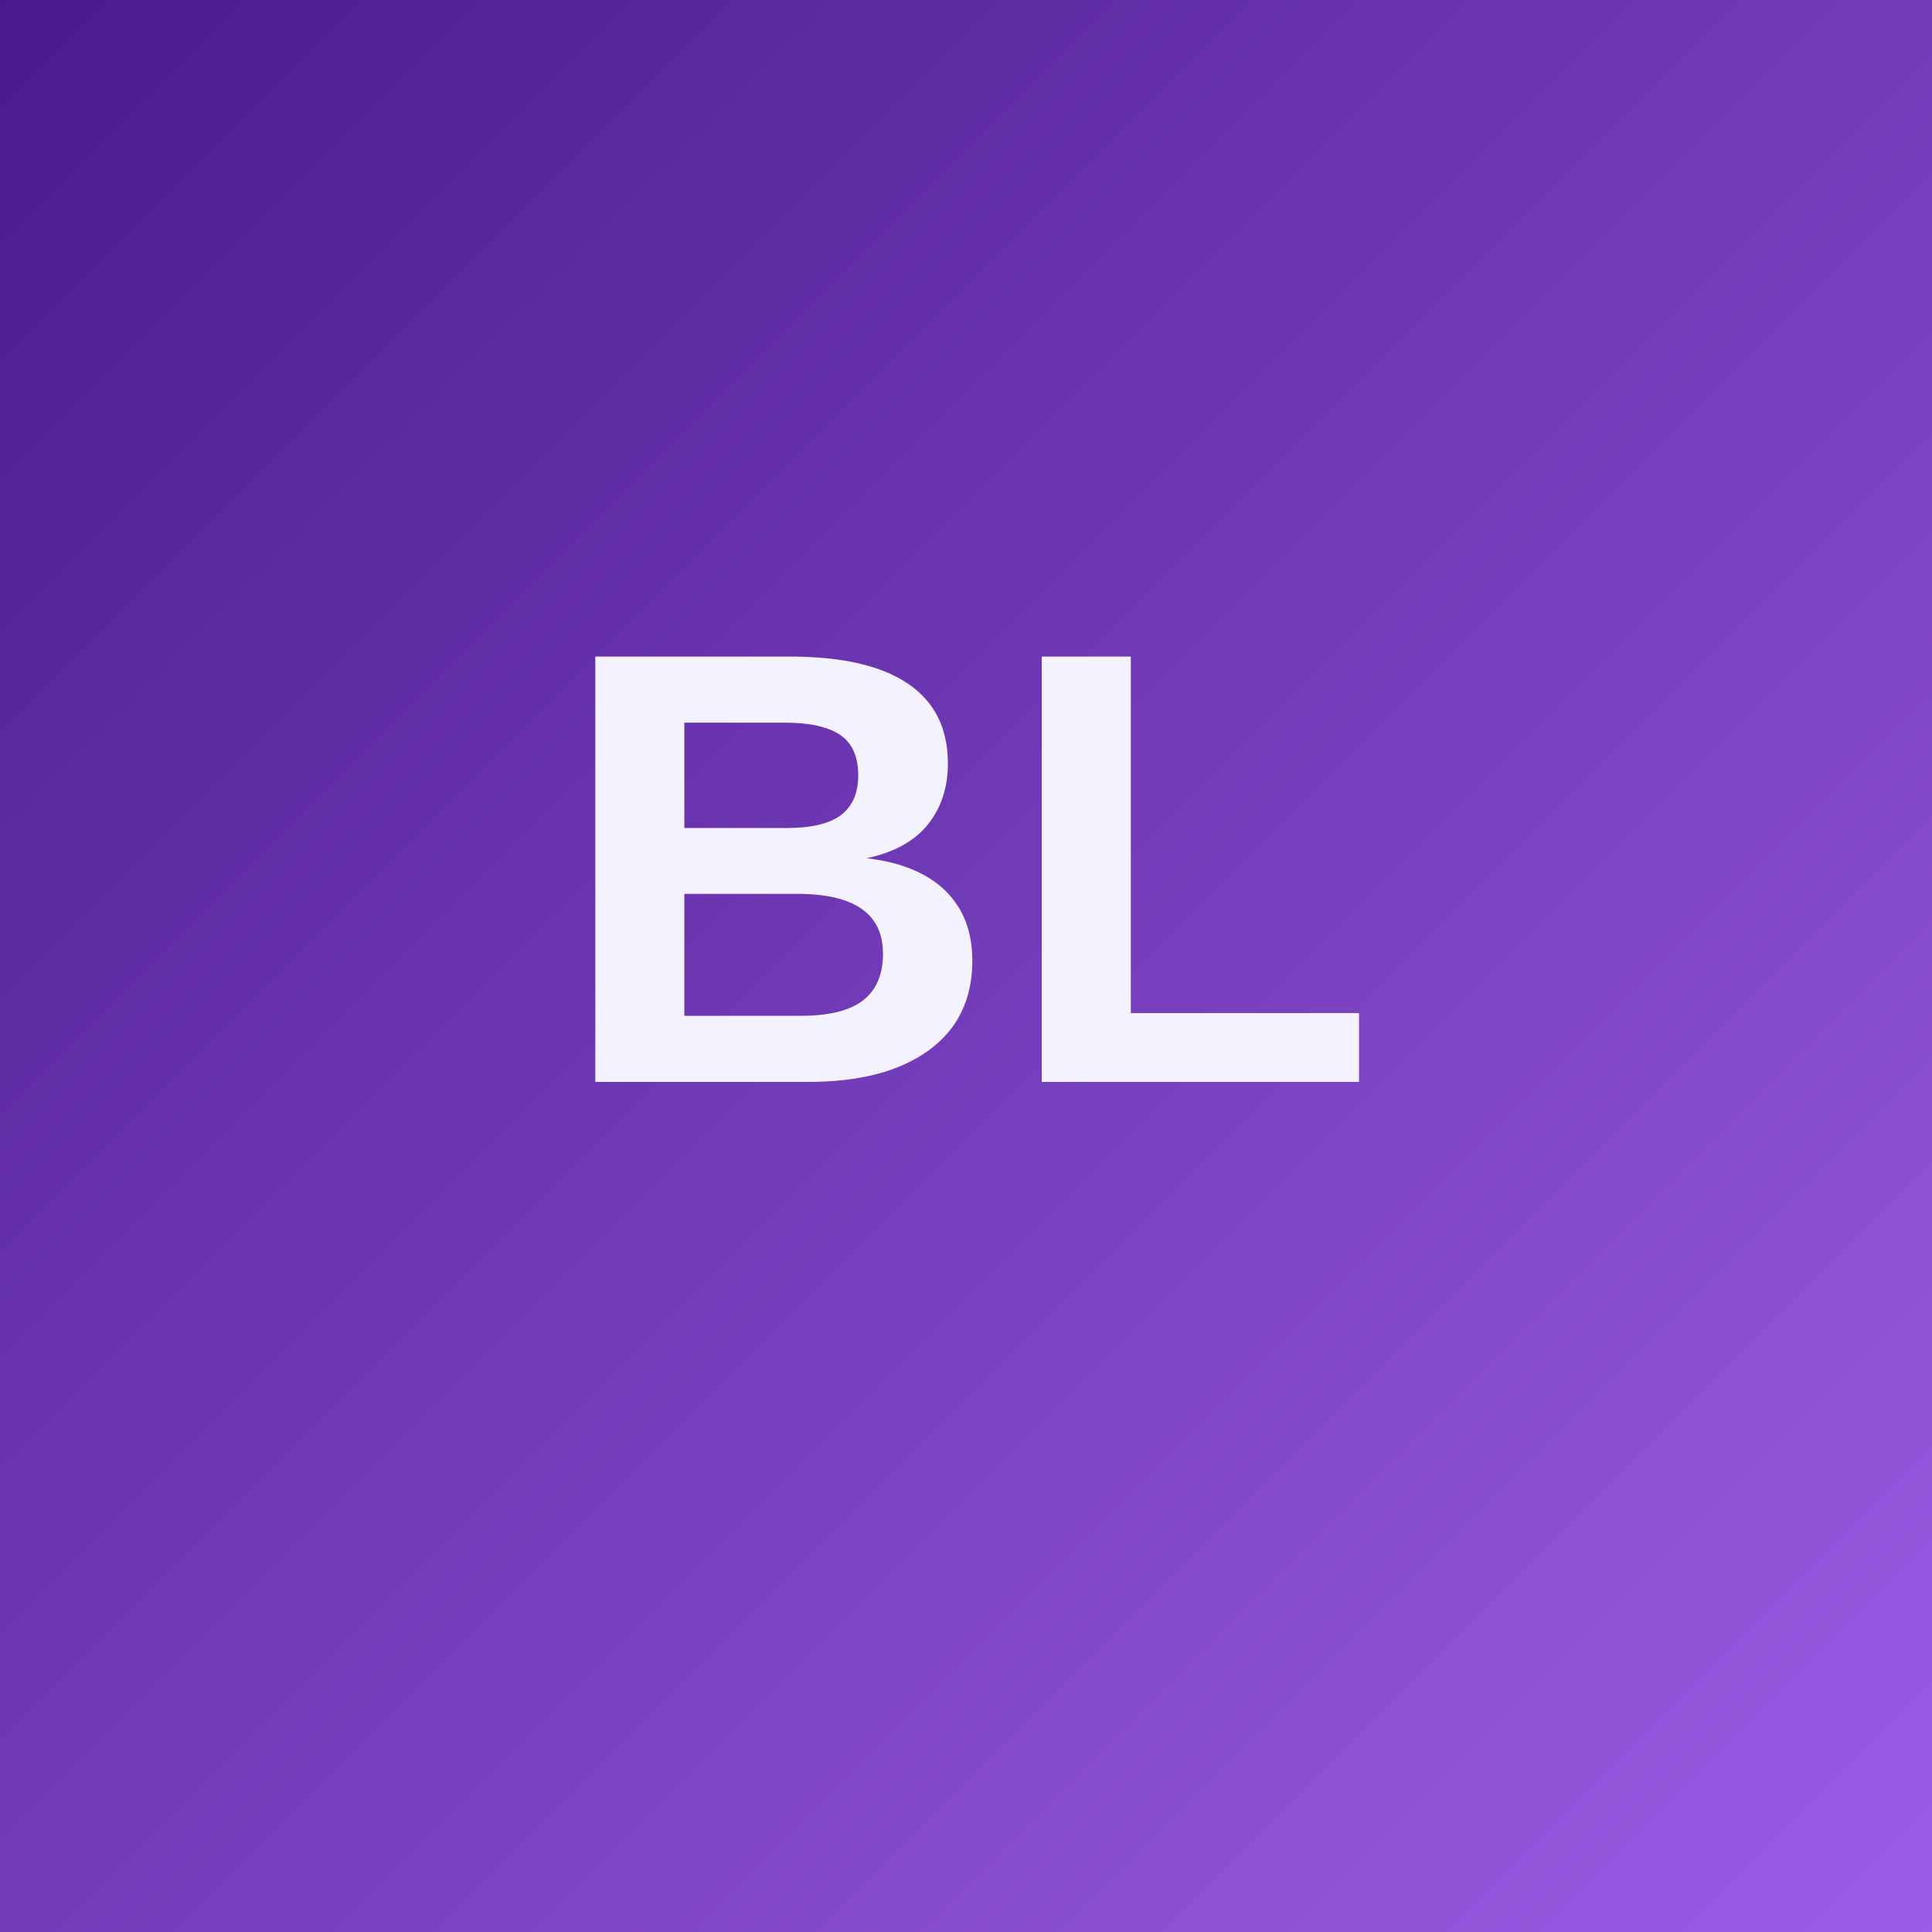
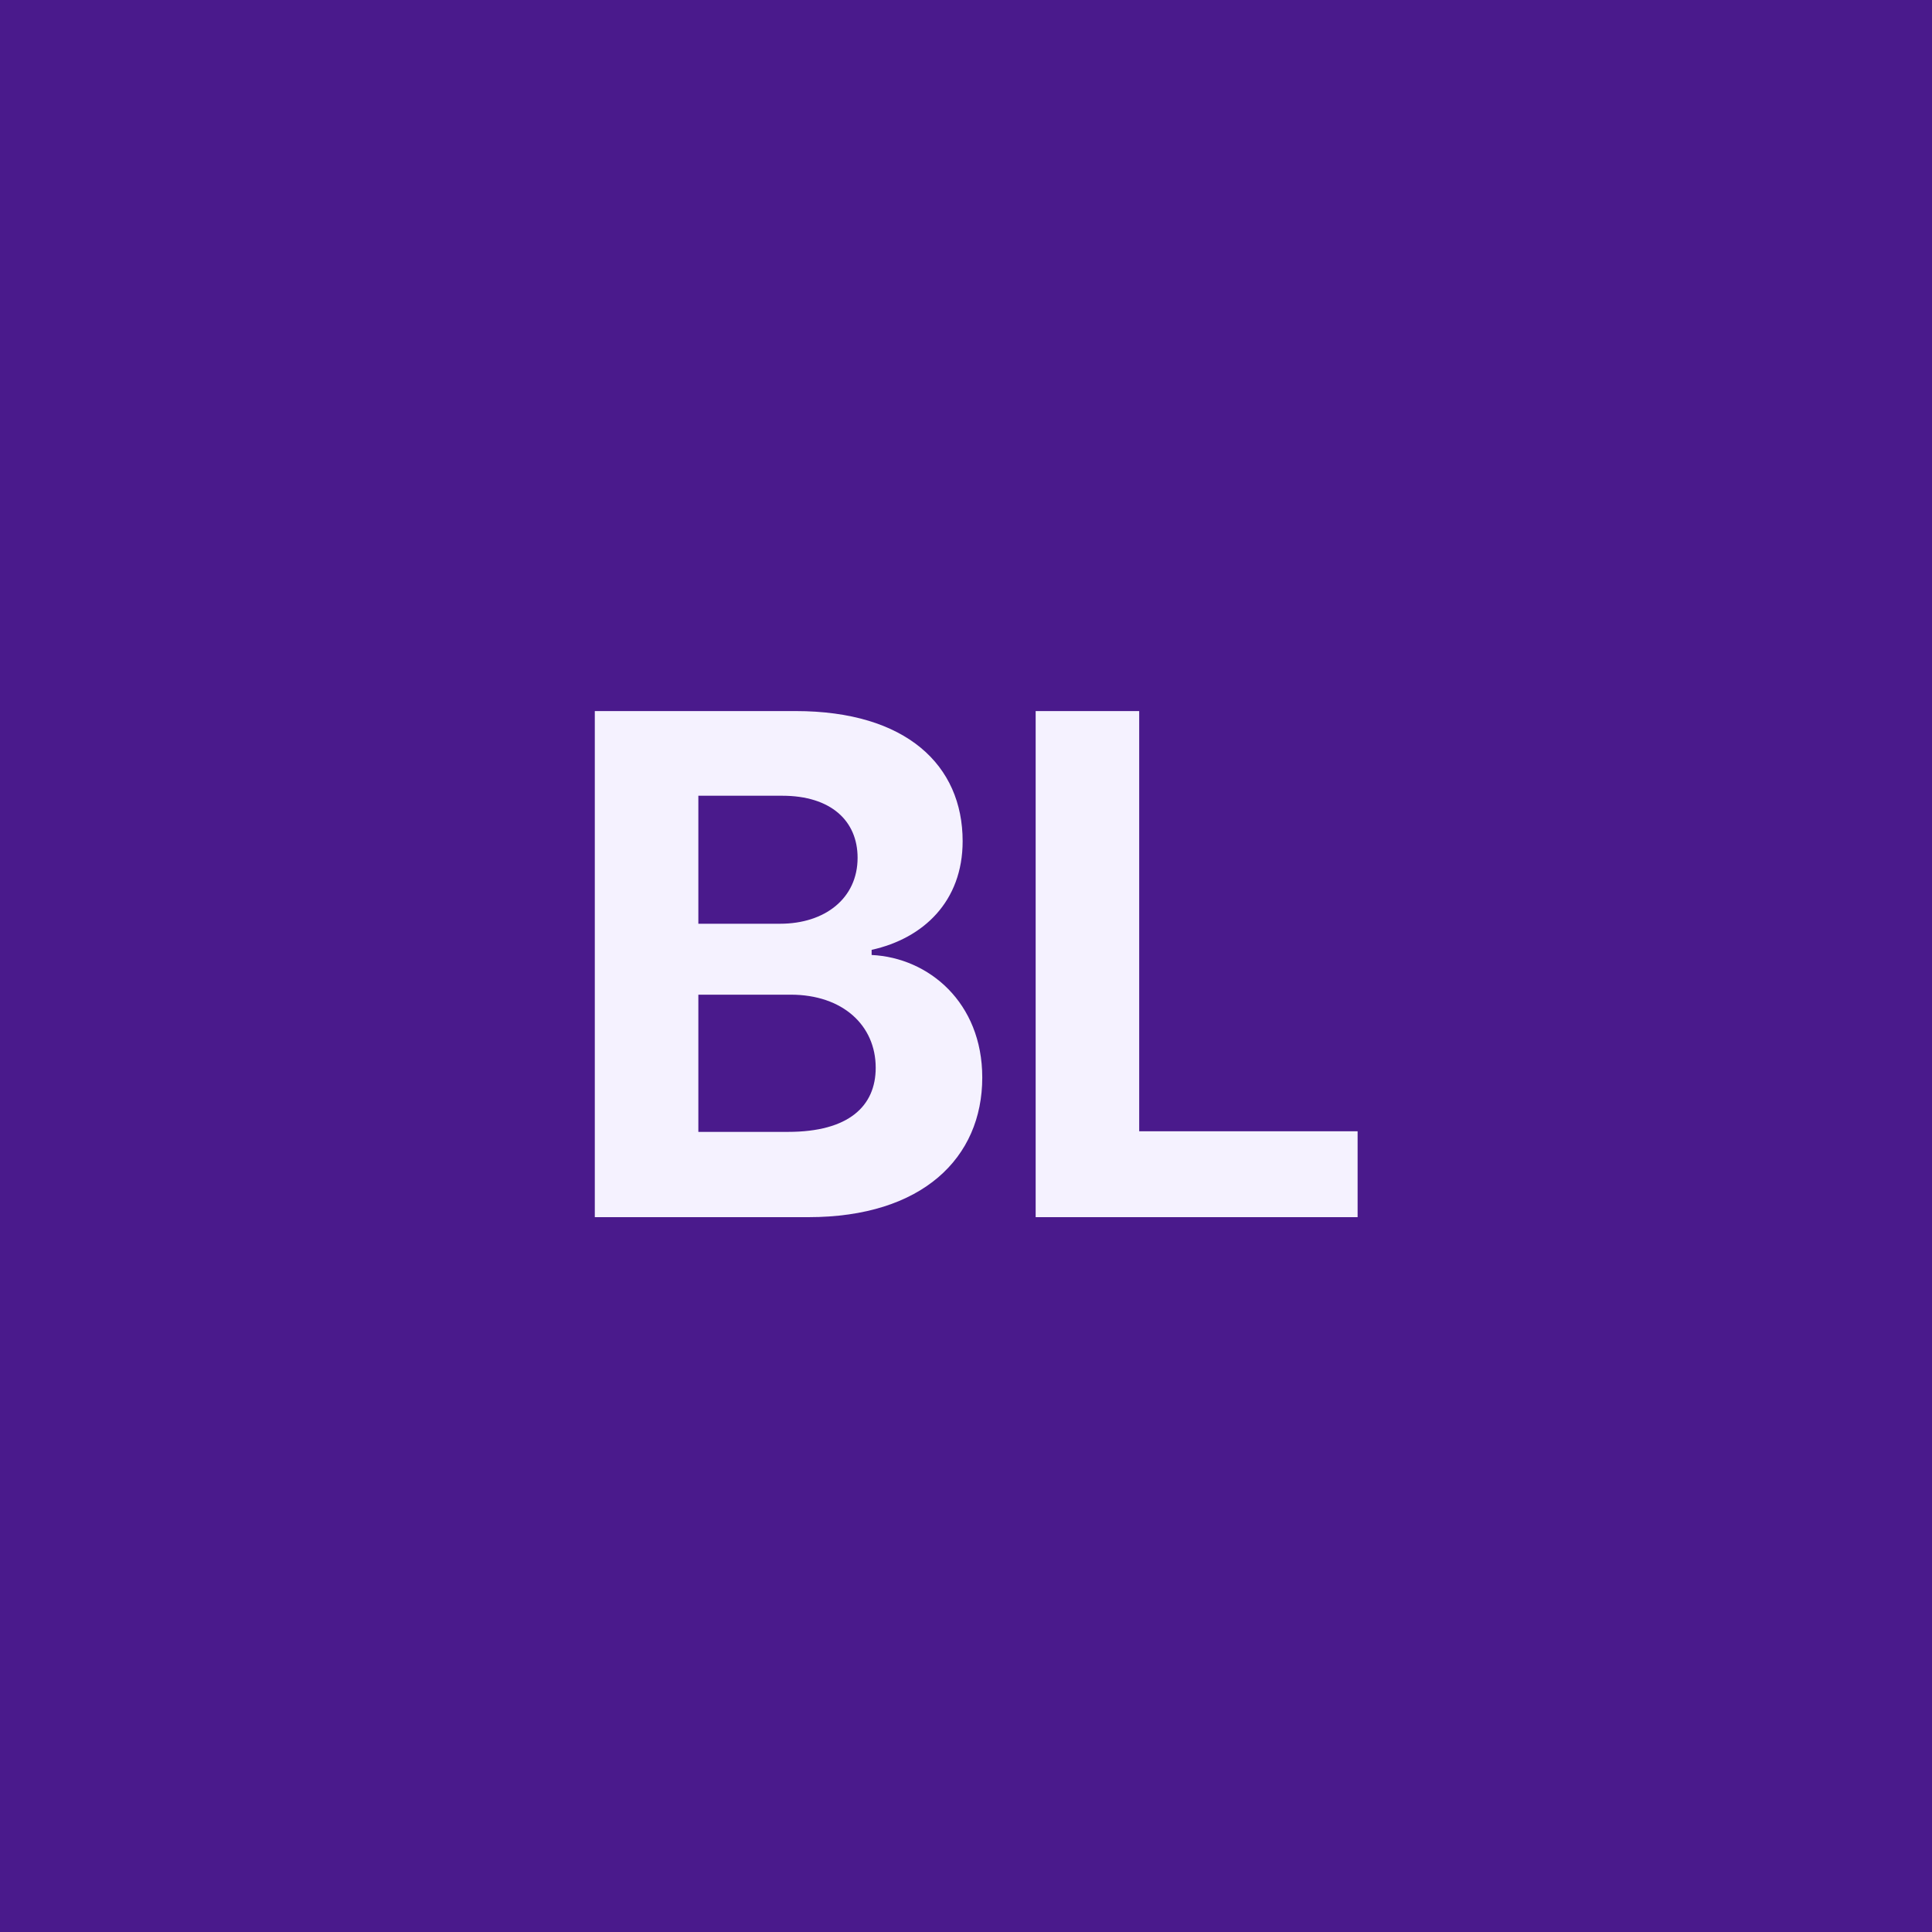
<svg xmlns="http://www.w3.org/2000/svg" viewBox="0 0 200 200">
-   <defs>
-     <linearGradient id="g" x1="0" y1="0" x2="1" y2="1">
-       <stop offset="0" stop-color="#4A1A8C" />
-       <stop offset="1" stop-color="#9B5DE5" />
-     </linearGradient>
-   </defs>
-   <rect width="200" height="200" fill="url(#g)" />
-   <text x="100" y="112" text-anchor="middle" font-family="Arial, sans-serif" font-size="64" font-weight="700" fill="#F5F2FF">BL</text>
+   <rect width="200" height="200" fill="#4A1A8C" />
+   <text x="100" y="126" text-anchor="middle" font-family="Inter, Arial, sans-serif" font-size="72" font-weight="700" letter-spacing="-2" fill="#F5F2FF">BL</text>
</svg>
